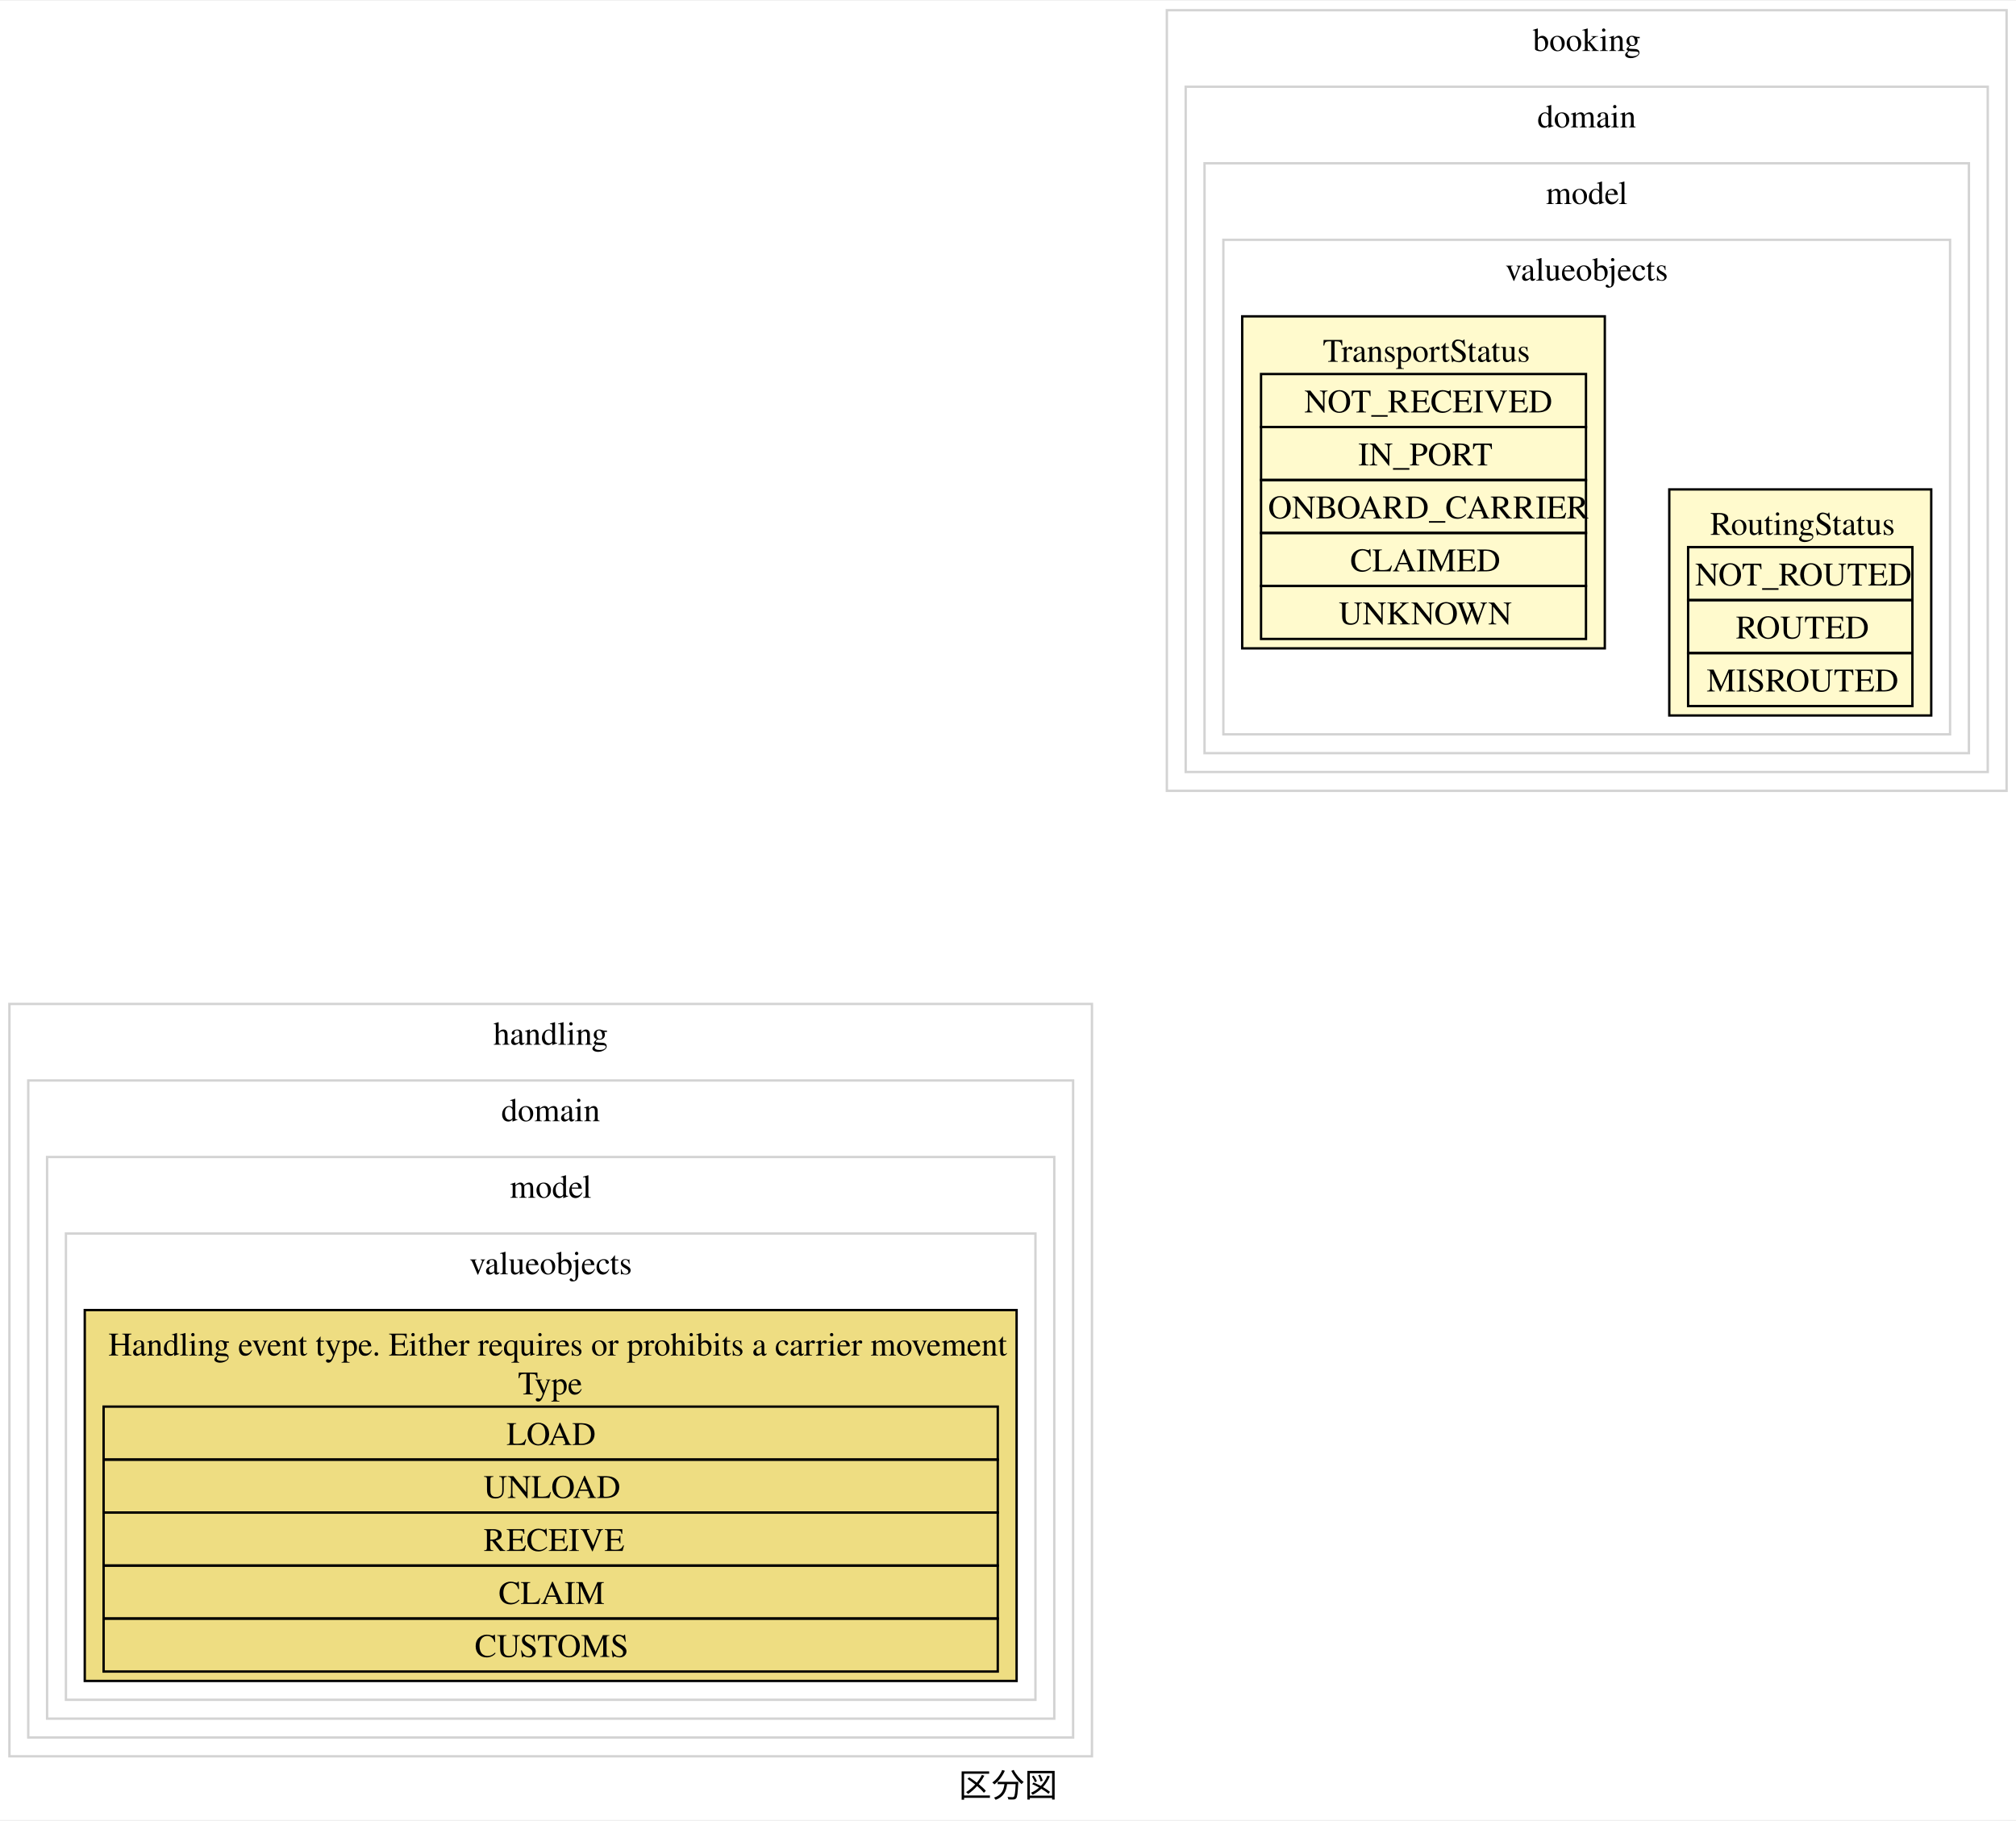
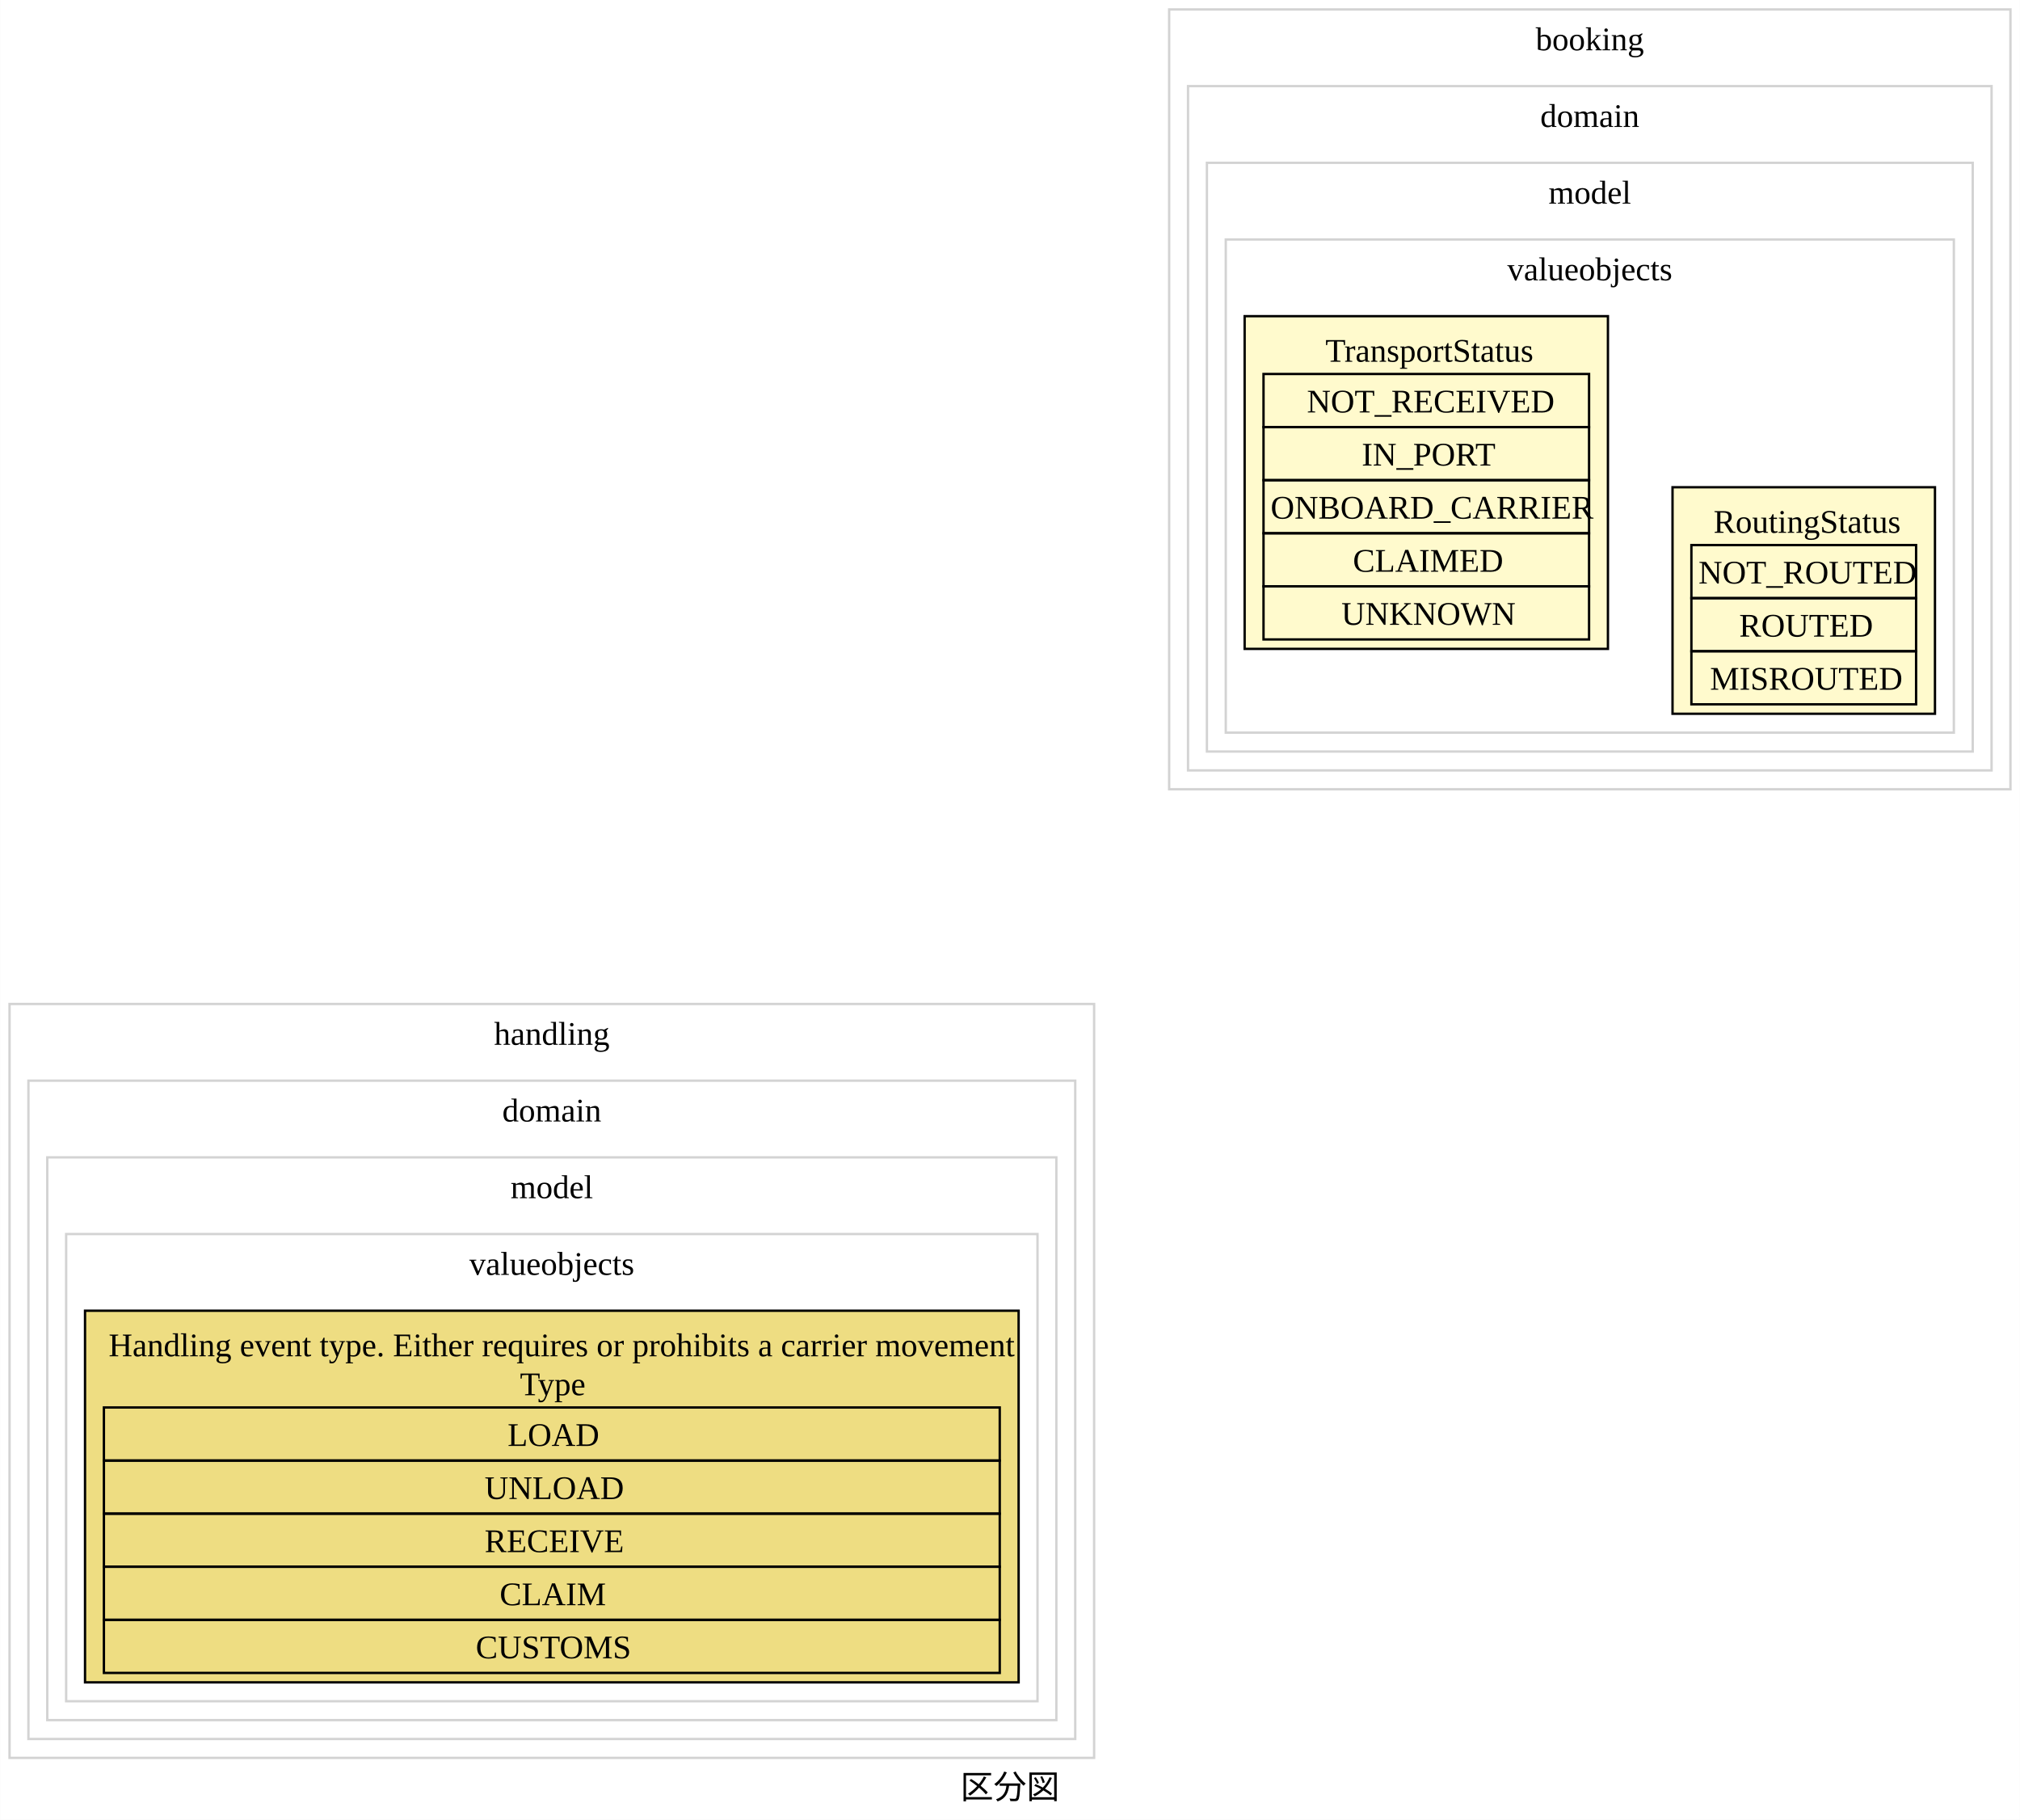
- <svg xmlns="http://www.w3.org/2000/svg" xmlns:xlink="http://www.w3.org/1999/xlink" width="856pt" height="773pt" viewBox="0.00 0.00 856.19 772.50">
-   <g id="graph0" class="graph" transform="scale(1 1) rotate(0) translate(4 745.5)">
-     <polygon fill="white" stroke="none" points="-4,27 -4,-745.5 852.19,-745.5 852.19,27 -4,27" />
-     <text text-anchor="middle" x="424.09" y="17.3" font-family="Times,serif" font-size="14.00">区分図</text>
+ <svg xmlns="http://www.w3.org/2000/svg" xmlns:xlink="http://www.w3.org/1999/xlink" width="856pt" height="771pt" viewBox="0.00 0.00 856.19 771.25">
+   <g id="graph0" class="graph" transform="scale(1 1) rotate(0) translate(4 745)">
+     <polygon fill="white" stroke="none" points="-4,26.25 -4,-745 852.19,-745 852.19,26.25 -4,26.25" />
+     <text text-anchor="middle" x="424.09" y="17.3" font-family="Times New Roman,serif" font-size="14.00">区分図</text>
    <g id="clust1" class="cluster">
-       <polygon fill="none" stroke="lightgray" points="491.56,-410 491.56,-741.5 848.19,-741.5 848.19,-410 491.56,-410" />
-       <text text-anchor="middle" x="669.88" y="-724.2" font-family="Times,serif" font-size="14.00">booking</text>
+       <polygon fill="none" stroke="lightgray" points="491.56,-410.5 491.56,-741 848.19,-741 848.19,-410.5 491.56,-410.5" />
+       <text text-anchor="middle" x="669.88" y="-723.7" font-family="Times New Roman,serif" font-size="14.00">booking</text>
    </g>
    <g id="clust2" class="cluster">
-       <polygon fill="none" stroke="lightgray" points="499.56,-418 499.56,-709 840.19,-709 840.19,-418 499.56,-418" />
-       <text text-anchor="middle" x="669.88" y="-691.7" font-family="Times,serif" font-size="14.00">domain</text>
+       <polygon fill="none" stroke="lightgray" points="499.56,-418.5 499.56,-708.5 840.19,-708.5 840.19,-418.5 499.56,-418.5" />
+       <text text-anchor="middle" x="669.88" y="-691.2" font-family="Times New Roman,serif" font-size="14.00">domain</text>
    </g>
    <g id="clust3" class="cluster">
-       <polygon fill="none" stroke="lightgray" points="507.56,-426 507.56,-676.5 832.19,-676.5 832.19,-426 507.56,-426" />
-       <text text-anchor="middle" x="669.88" y="-659.2" font-family="Times,serif" font-size="14.00">model</text>
+       <polygon fill="none" stroke="lightgray" points="507.56,-426.5 507.56,-676 832.19,-676 832.19,-426.5 507.56,-426.5" />
+       <text text-anchor="middle" x="669.88" y="-658.7" font-family="Times New Roman,serif" font-size="14.00">model</text>
    </g>
    <g id="clust4" class="cluster">
-       <polygon fill="none" stroke="lightgray" points="515.56,-434 515.56,-644 824.19,-644 824.19,-434 515.56,-434" />
-       <text text-anchor="middle" x="669.88" y="-626.7" font-family="Times,serif" font-size="14.00">valueobjects</text>
+       <polygon fill="none" stroke="lightgray" points="515.56,-434.5 515.56,-643.5 824.19,-643.5 824.19,-434.5 515.56,-434.5" />
+       <text text-anchor="middle" x="669.88" y="-626.2" font-family="Times New Roman,serif" font-size="14.00">valueobjects</text>
    </g>
    <g id="clust5" class="cluster">
      <polygon fill="none" stroke="lightgray" points="0,0 0,-319.5 459.75,-319.5 459.75,0 0,0" />
-       <text text-anchor="middle" x="229.88" y="-302.2" font-family="Times,serif" font-size="14.00">handling</text>
+       <text text-anchor="middle" x="229.87" y="-302.2" font-family="Times New Roman,serif" font-size="14.00">handling</text>
    </g>
    <g id="clust6" class="cluster">
      <polygon fill="none" stroke="lightgray" points="8,-8 8,-287 451.75,-287 451.75,-8 8,-8" />
-       <text text-anchor="middle" x="229.88" y="-269.7" font-family="Times,serif" font-size="14.00">domain</text>
+       <text text-anchor="middle" x="229.87" y="-269.7" font-family="Times New Roman,serif" font-size="14.00">domain</text>
    </g>
    <g id="clust7" class="cluster">
      <polygon fill="none" stroke="lightgray" points="16,-16 16,-254.5 443.75,-254.5 443.75,-16 16,-16" />
-       <text text-anchor="middle" x="229.88" y="-237.2" font-family="Times,serif" font-size="14.00">model</text>
+       <text text-anchor="middle" x="229.87" y="-237.2" font-family="Times New Roman,serif" font-size="14.00">model</text>
    </g>
    <g id="clust8" class="cluster">
      <polygon fill="none" stroke="lightgray" points="24,-24 24,-222 435.75,-222 435.75,-24 24,-24" />
-       <text text-anchor="middle" x="229.88" y="-204.7" font-family="Times,serif" font-size="14.00">valueobjects</text>
+       <text text-anchor="middle" x="229.87" y="-204.7" font-family="Times New Roman,serif" font-size="14.00">valueobjects</text>
    </g>
    <g id="node1" class="node">
      <g id="a_node1">
        <a xlink:href="./enum.html#com.practicalddd.cargotracker.booking.domain.model.valueobjects.TransportStatus" xlink:title="&lt;TABLE&gt;">
-           <polygon fill="lemonchiffon" stroke="black" points="677.56,-611.5 523.56,-611.5 523.56,-470.5 677.56,-470.5 677.56,-611.5" />
-           <text text-anchor="start" x="557.81" y="-592.2" font-family="Times,serif" font-size="14.00">TransportStatus</text>
-           <polygon fill="none" stroke="black" points="531.56,-564.5 531.56,-587 669.56,-587 669.56,-564.5 531.56,-564.5" />
-           <text text-anchor="start" x="549.94" y="-570.7" font-family="Times,serif" font-size="14.00">NOT_RECEIVED</text>
-           <polygon fill="none" stroke="black" points="531.56,-542 531.56,-564.5 669.56,-564.5 669.56,-542 531.56,-542" />
-           <text text-anchor="start" x="572.81" y="-548.2" font-family="Times,serif" font-size="14.00">IN_PORT</text>
-           <polygon fill="none" stroke="black" points="531.56,-519.5 531.56,-542 669.56,-542 669.56,-519.5 531.56,-519.5" />
-           <text text-anchor="start" x="534.56" y="-525.7" font-family="Times,serif" font-size="14.00">ONBOARD_CARRIER</text>
-           <polygon fill="none" stroke="black" points="531.56,-497 531.56,-519.5 669.56,-519.5 669.56,-497 531.56,-497" />
-           <text text-anchor="start" x="569.44" y="-503.2" font-family="Times,serif" font-size="14.00">CLAIMED</text>
-           <polygon fill="none" stroke="black" points="531.56,-474.5 531.56,-497 669.56,-497 669.56,-474.5 531.56,-474.5" />
-           <text text-anchor="start" x="564.56" y="-480.7" font-family="Times,serif" font-size="14.00">UNKNOWN</text>
+           <polygon fill="lemonchiffon" stroke="black" points="677.56,-611 523.56,-611 523.56,-470 677.56,-470 677.56,-611" />
+           <text text-anchor="start" x="557.81" y="-591.7" font-family="Times New Roman,serif" font-size="14.00">TransportStatus</text>
+           <polygon fill="none" stroke="black" points="531.56,-564 531.56,-586.5 669.56,-586.5 669.56,-564 531.56,-564" />
+           <text text-anchor="start" x="549.94" y="-570.2" font-family="Times New Roman,serif" font-size="14.00">NOT_RECEIVED</text>
+           <polygon fill="none" stroke="black" points="531.56,-541.5 531.56,-564 669.56,-564 669.56,-541.5 531.56,-541.5" />
+           <text text-anchor="start" x="573.19" y="-547.7" font-family="Times New Roman,serif" font-size="14.00">IN_PORT</text>
+           <polygon fill="none" stroke="black" points="531.56,-519 531.56,-541.5 669.56,-541.5 669.56,-519 531.56,-519" />
+           <text text-anchor="start" x="534.56" y="-525.2" font-family="Times New Roman,serif" font-size="14.00">ONBOARD_CARRIER</text>
+           <polygon fill="none" stroke="black" points="531.56,-496.5 531.56,-519 669.56,-519 669.56,-496.5 531.56,-496.5" />
+           <text text-anchor="start" x="569.44" y="-502.7" font-family="Times New Roman,serif" font-size="14.00">CLAIMED</text>
+           <polygon fill="none" stroke="black" points="531.56,-474 531.56,-496.5 669.56,-496.5 669.56,-474 531.56,-474" />
+           <text text-anchor="start" x="564.56" y="-480.2" font-family="Times New Roman,serif" font-size="14.00">UNKNOWN</text>
        </a>
      </g>
    </g>
    <g id="node2" class="node">
      <g id="a_node2">
        <a xlink:href="./enum.html#com.practicalddd.cargotracker.booking.domain.model.valueobjects.RoutingStatus" xlink:title="&lt;TABLE&gt;">
-           <polygon fill="lemonchiffon" stroke="black" points="816.19,-538 704.94,-538 704.94,-442 816.19,-442 816.19,-538" />
-           <text text-anchor="start" x="722.31" y="-518.7" font-family="Times,serif" font-size="14.00">RoutingStatus</text>
-           <polygon fill="none" stroke="black" points="712.94,-491 712.94,-513.5 808.19,-513.5 808.19,-491 712.94,-491" />
-           <text text-anchor="start" x="715.94" y="-497.2" font-family="Times,serif" font-size="14.00">NOT_ROUTED</text>
-           <polygon fill="none" stroke="black" points="712.94,-468.5 712.94,-491 808.19,-491 808.19,-468.5 712.94,-468.5" />
-           <text text-anchor="start" x="733.19" y="-474.7" font-family="Times,serif" font-size="14.00">ROUTED</text>
-           <polygon fill="none" stroke="black" points="712.94,-446 712.94,-468.5 808.19,-468.5 808.19,-446 712.94,-446" />
-           <text text-anchor="start" x="720.81" y="-452.2" font-family="Times,serif" font-size="14.00">MISROUTED</text>
+           <polygon fill="lemonchiffon" stroke="black" points="816.19,-538.5 704.94,-538.5 704.94,-442.5 816.19,-442.5 816.19,-538.5" />
+           <text text-anchor="start" x="722.31" y="-519.2" font-family="Times New Roman,serif" font-size="14.00">RoutingStatus</text>
+           <polygon fill="none" stroke="black" points="712.94,-491.5 712.94,-514 808.19,-514 808.19,-491.5 712.94,-491.5" />
+           <text text-anchor="start" x="715.94" y="-497.7" font-family="Times New Roman,serif" font-size="14.00">NOT_ROUTED</text>
+           <polygon fill="none" stroke="black" points="712.94,-469 712.94,-491.5 808.19,-491.5 808.19,-469 712.94,-469" />
+           <text text-anchor="start" x="733.19" y="-475.2" font-family="Times New Roman,serif" font-size="14.00">ROUTED</text>
+           <polygon fill="none" stroke="black" points="712.94,-446.5 712.94,-469 808.19,-469 808.19,-446.5 712.94,-446.5" />
+           <text text-anchor="start" x="720.81" y="-452.7" font-family="Times New Roman,serif" font-size="14.00">MISROUTED</text>
        </a>
      </g>
    </g>
    <g id="node3" class="node">
      <g id="a_node3">
        <a xlink:href="./enum.html#com.practicalddd.cargotracker.handling.domain.model.valueobjects.Type" xlink:title="&lt;TABLE&gt;">
          <polygon fill="#eedd82" stroke="black" points="427.75,-189.5 32,-189.5 32,-32 427.75,-32 427.75,-189.5" />
-           <text text-anchor="start" x="42" y="-170.2" font-family="Times,serif" font-size="14.00">Handling event type. Either requires or prohibits a carrier movement</text>
-           <text text-anchor="start" x="216" y="-153.7" font-family="Times,serif" font-size="14.00">Type</text>
+           <text text-anchor="start" x="42" y="-170.2" font-family="Times New Roman,serif" font-size="14.00">Handling event type. Either requires or prohibits a carrier movement</text>
+           <text text-anchor="start" x="216.37" y="-153.7" font-family="Times New Roman,serif" font-size="14.00">Type</text>
          <polygon fill="none" stroke="black" points="40,-126 40,-148.5 419.75,-148.5 419.75,-126 40,-126" />
-           <text text-anchor="start" x="211.12" y="-132.2" font-family="Times,serif" font-size="14.00">LOAD</text>
+           <text text-anchor="start" x="211.12" y="-132.2" font-family="Times New Roman,serif" font-size="14.00">LOAD</text>
          <polygon fill="none" stroke="black" points="40,-103.5 40,-126 419.75,-126 419.75,-103.5 40,-103.5" />
-           <text text-anchor="start" x="201.38" y="-109.7" font-family="Times,serif" font-size="14.00">UNLOAD</text>
+           <text text-anchor="start" x="201.37" y="-109.7" font-family="Times New Roman,serif" font-size="14.00">UNLOAD</text>
          <polygon fill="none" stroke="black" points="40,-81 40,-103.5 419.75,-103.5 419.75,-81 40,-81" />
-           <text text-anchor="start" x="201.38" y="-87.2" font-family="Times,serif" font-size="14.00">RECEIVE</text>
+           <text text-anchor="start" x="201.37" y="-87.2" font-family="Times New Roman,serif" font-size="14.00">RECEIVE</text>
          <polygon fill="none" stroke="black" points="40,-58.5 40,-81 419.75,-81 419.75,-58.5 40,-58.5" />
-           <text text-anchor="start" x="207.75" y="-64.7" font-family="Times,serif" font-size="14.00">CLAIM</text>
+           <text text-anchor="start" x="207.75" y="-64.7" font-family="Times New Roman,serif" font-size="14.00">CLAIM</text>
          <polygon fill="none" stroke="black" points="40,-36 40,-58.5 419.75,-58.5 419.75,-36 40,-36" />
-           <text text-anchor="start" x="197.62" y="-42.2" font-family="Times,serif" font-size="14.00">CUSTOMS</text>
+           <text text-anchor="start" x="197.62" y="-42.2" font-family="Times New Roman,serif" font-size="14.00">CUSTOMS</text>
        </a>
      </g>
    </g>
  </g>
</svg>
